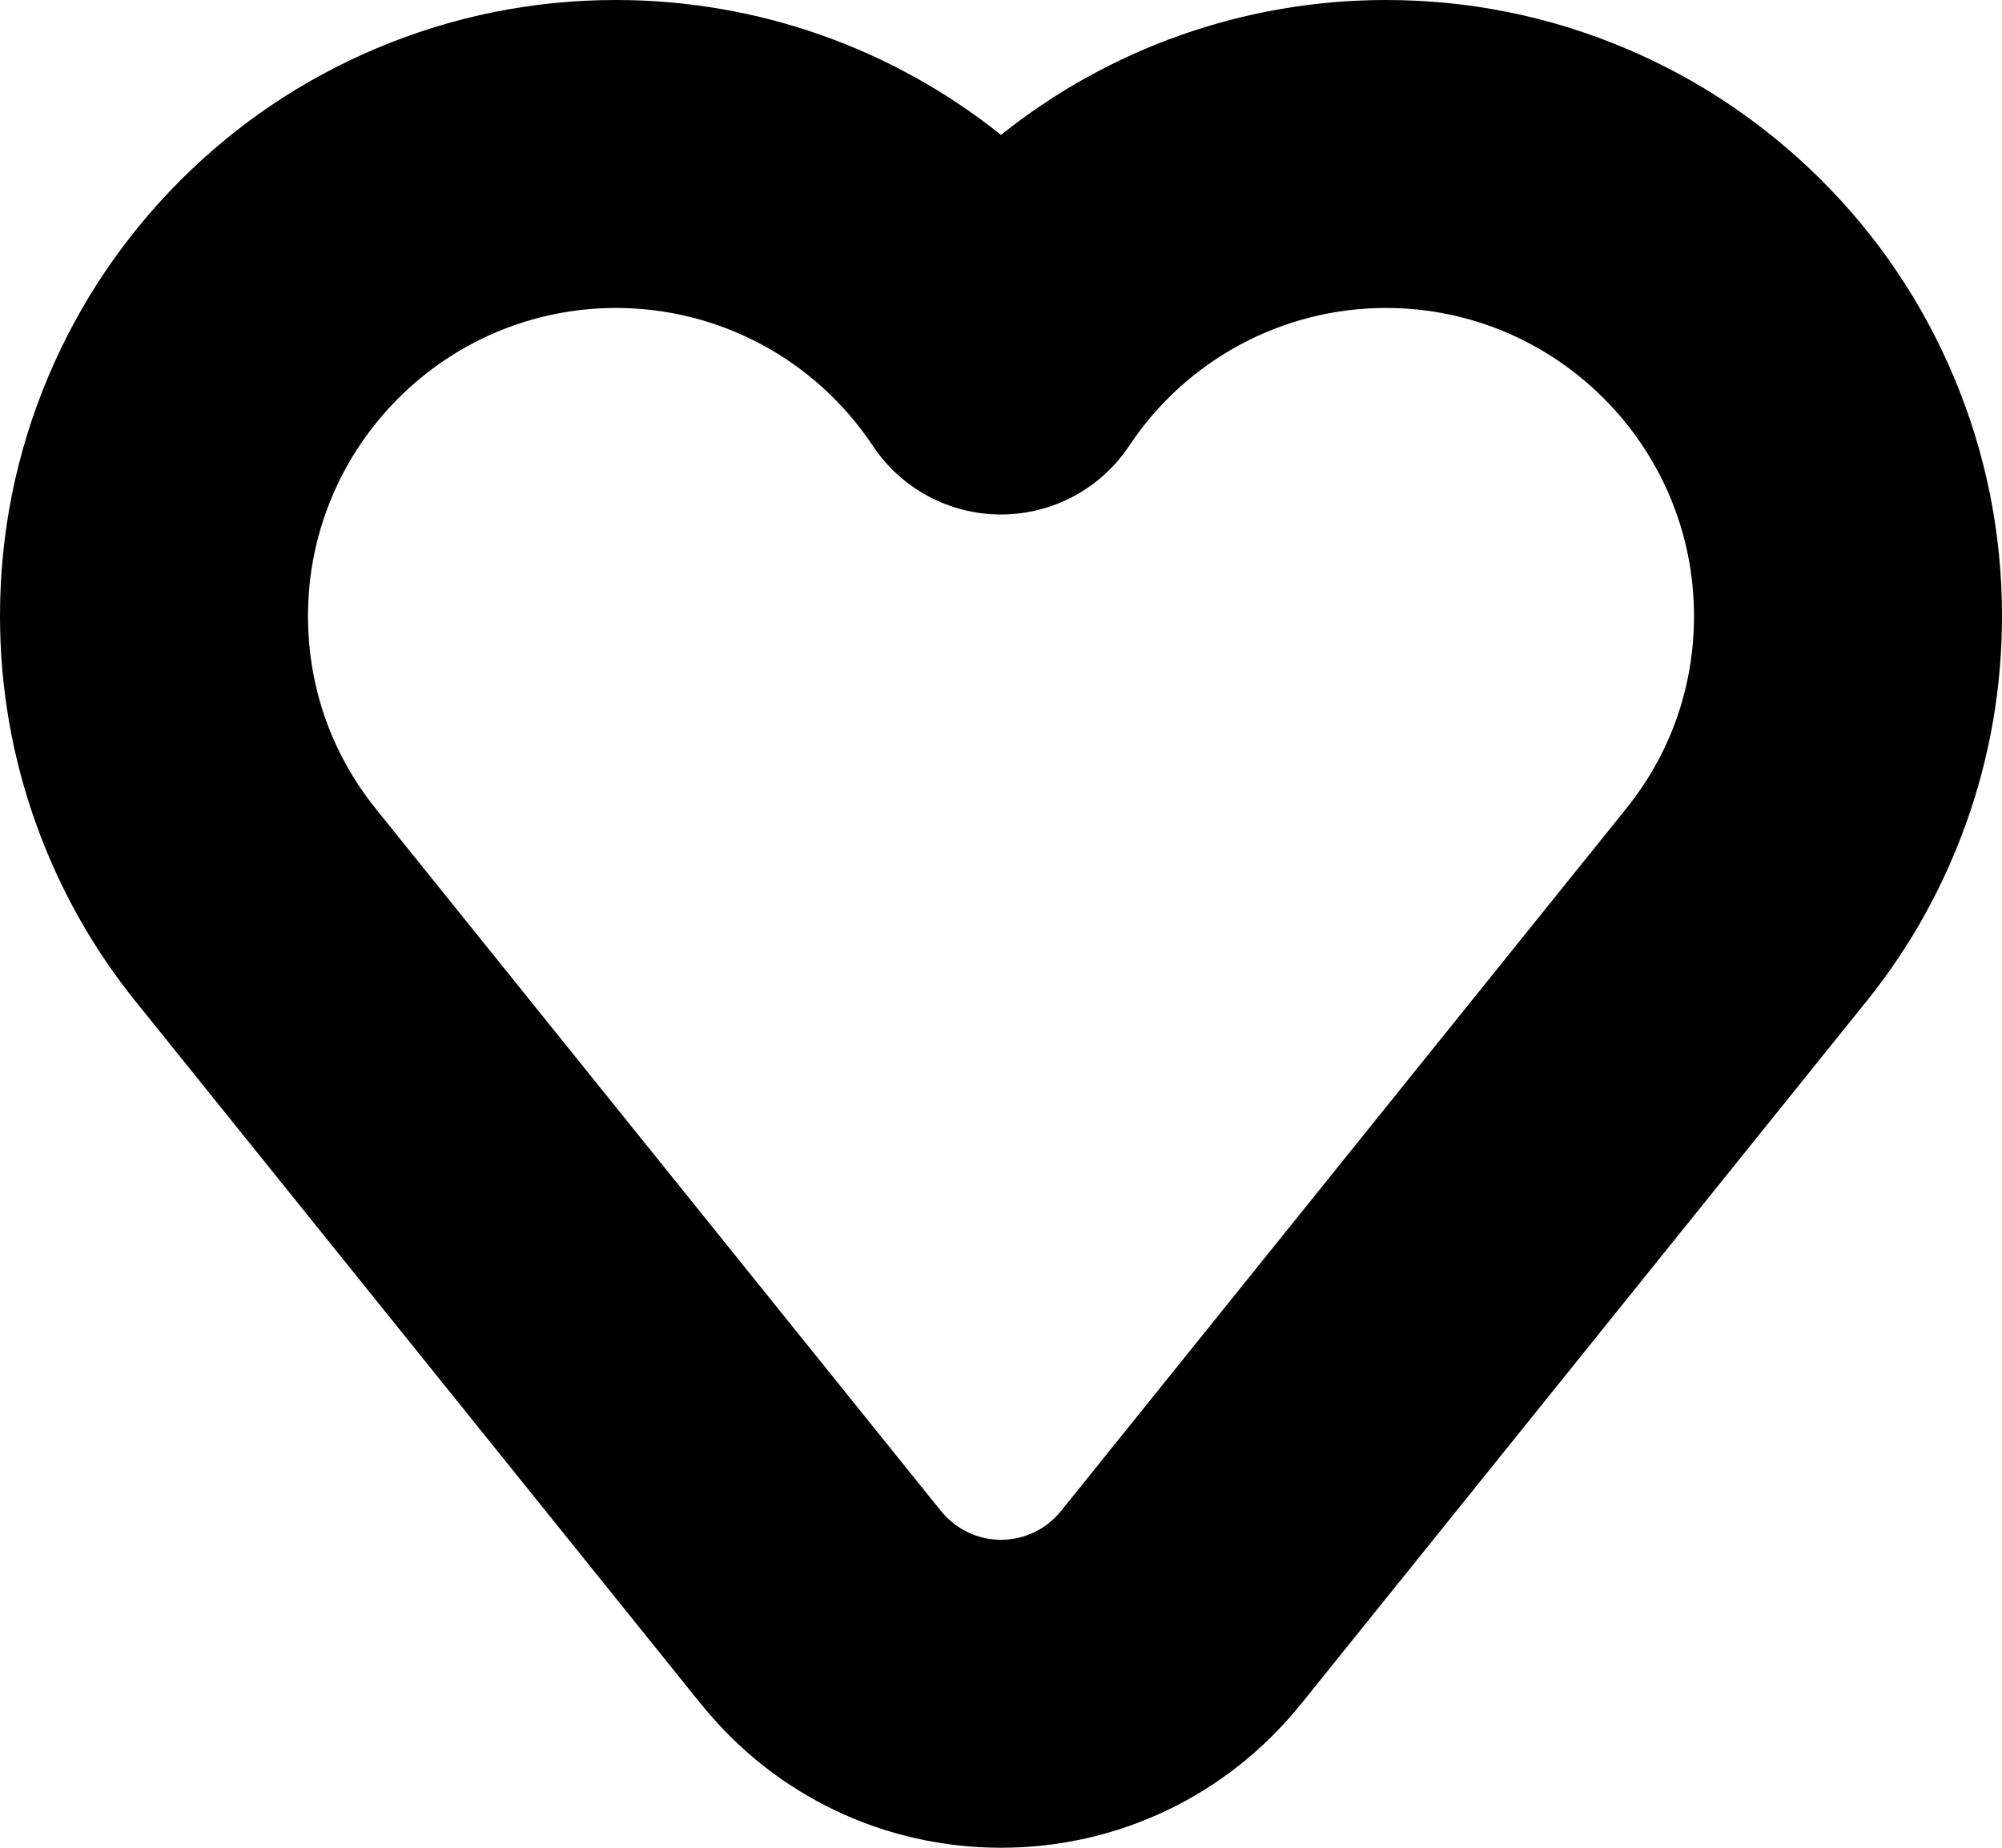
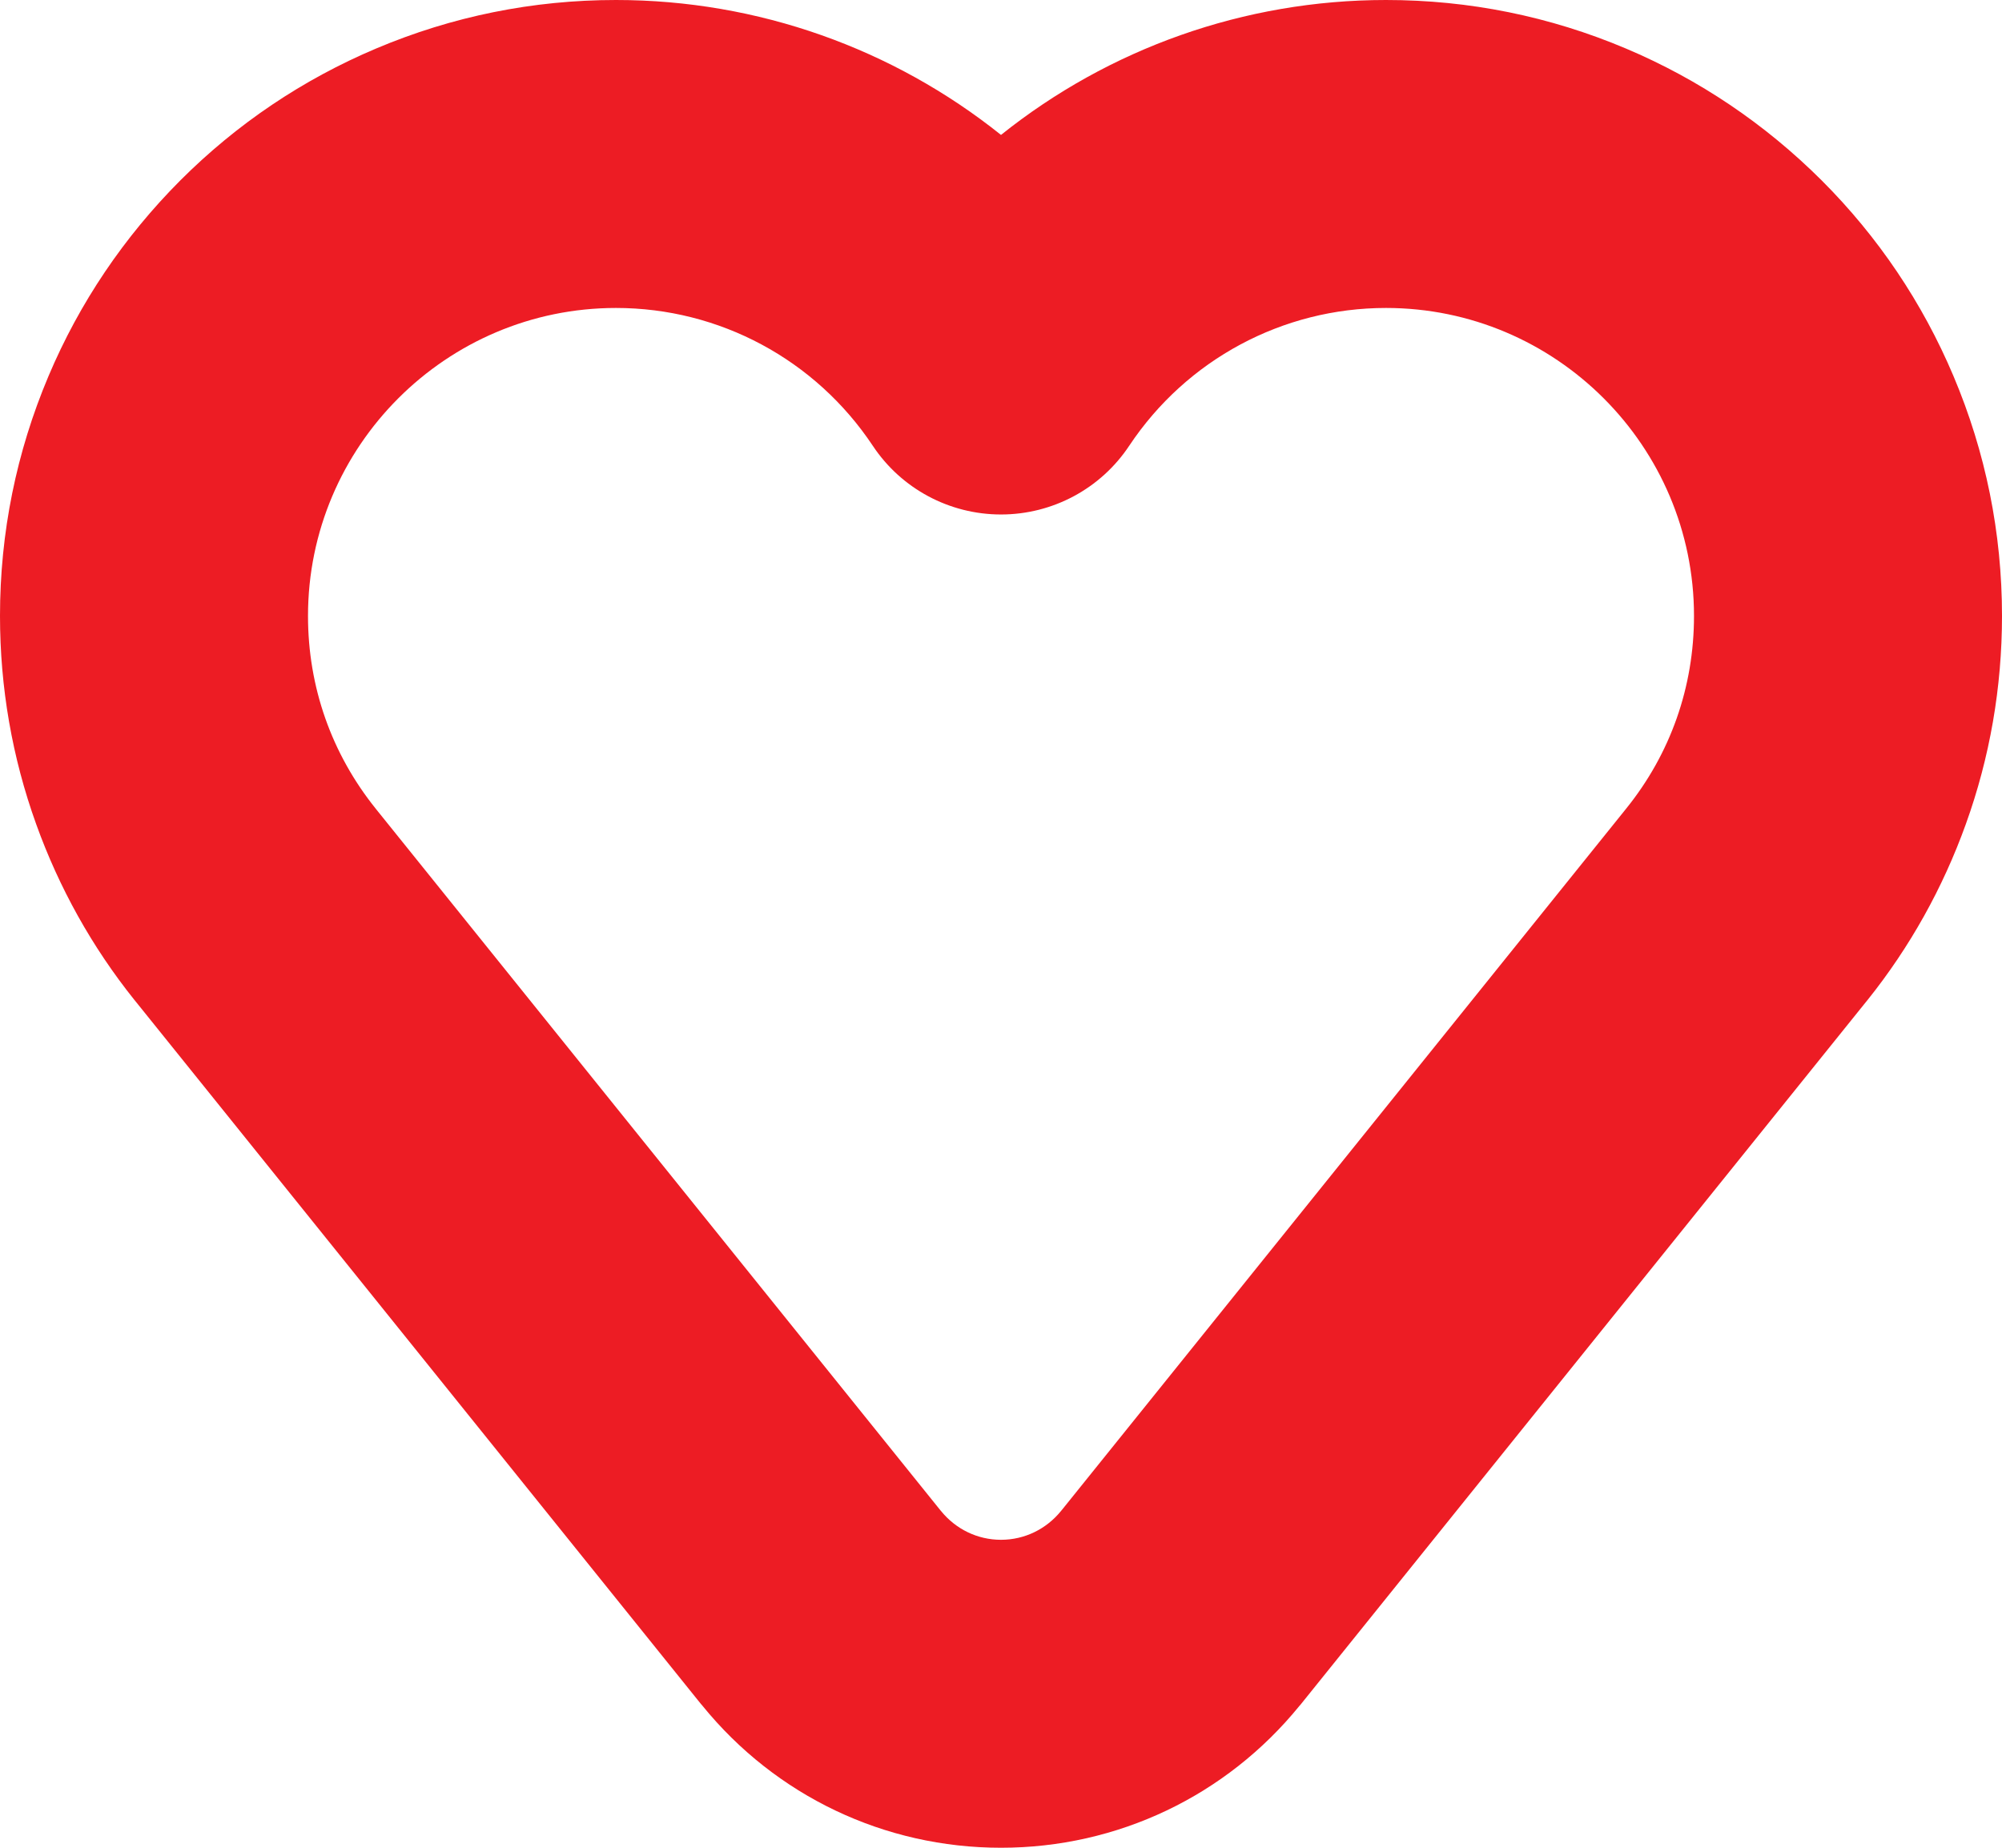
- <svg xmlns="http://www.w3.org/2000/svg" version="1.1" x="0px" y="0px" viewBox="0 0 1040 960" enable-background="new 0 0 1040 960" xml:space="preserve">
-   <g id="row-5">
- </g>
-   <g id="row-4">
- </g>
-   <g id="row-3">
-     <g id="alert">
- 	</g>
-     <g id="expand">
- 	</g>
-     <g id="collapse">
- 	</g>
-     <g id="colections">
- 	</g>
-     <g id="briefcase">
- 	</g>
-     <g id="flag">
- 	</g>
-     <g id="flag-small">
- 	</g>
-     <g id="signpost">
- 	</g>
-     <g id="info-card">
- 	</g>
-     <g id="journal">
- 	</g>
-     <g id="network">
- 	</g>
-     <g id="trash">
- 	</g>
-     <g id="card">
- 	</g>
-     <g id="browser">
- 	</g>
-     <g id="arrows">
- 	</g>
-     <g id="arrow-left-rod">
- 	</g>
-   </g>
-   <g id="row-2">
-     <g id="arrow-right-rod">
- 	</g>
-     <g id="arrow-up-short">
- 	</g>
-     <g id="arrow-down-short">
- 	</g>
-     <g id="heart-full">
- 	</g>
-     <g id="balloon-comments-inline">
- 	</g>
-     <g id="balloon-comments">
- 	</g>
-     <g id="check">
- 	</g>
-     <g id="balloon-topic">
- 	</g>
-     <g id="persons">
- 	</g>
-     <g id="groups">
- 	</g>
-     <g id="building-big">
- 	</g>
-     <g id="person-card-2">
- 	</g>
-     <g id="person-card-3">
- 	</g>
-     <g id="plus">
- 	</g>
-     <g id="arrow-right-long">
- 	</g>
-     <g id="arrow-left-long">
- 	</g>
-   </g>
-   <g id="row-1">
-     <g id="heart-inline">
- 	</g>
-     <g id="close-short">
- 	</g>
-     <g id="hash">
- 	</g>
-     <g id="people">
- 	</g>
-     <g id="building-small">
- 	</g>
-     <g id="person">
- 	</g>
-     <g id="close-long">
- 	</g>
-     <g id="post">
- 	</g>
-     <g id="star">
- 	</g>
-     <g id="heart">
-       <path d="M520,960c-60.5,0-117-26.9-155.1-73.8c-0.2-0.3-0.5-0.6-0.7-0.8L70.7,520.6c-0.3-0.4-0.6-0.7-0.9-1.1    c-22-27.5-39.1-58.2-51-91.3C6.3,393.5,0,357.1,0,320c0-43.2,8.5-85.1,25.2-124.6c16.1-38.1,39.2-72.3,68.5-101.7    c29.4-29.4,63.6-52.4,101.7-68.5C234.9,8.5,276.8,0,320,0c73.8,0,144,25.3,200,70.1C576,25.3,646.2,0,720,0    c43.2,0,85.1,8.5,124.6,25.2c38.1,16.1,72.3,39.2,101.7,68.5c29.4,29.4,52.4,63.6,68.5,101.7c16.7,39.5,25.2,81.4,25.2,124.6    c0,37.1-6.3,73.5-18.8,108.2c-11.9,33.1-29,63.8-51,91.3c-0.3,0.4-0.6,0.7-0.9,1.1L675.8,885.4c-0.2,0.3-0.5,0.6-0.7,0.8    C637,933.1,580.5,960,520,960z M488.3,784.4c0.2,0.2,0.3,0.4,0.5,0.6c7.7,9.5,19,15,31.2,15s23.5-5.5,31.2-15    c0.2-0.2,0.3-0.4,0.5-0.6l292.2-363.2c0.3-0.3,0.5-0.7,0.8-1C867.8,391.6,880,356.9,880,320c0-88.2-71.8-160-160-160    c-53.7,0-103.6,26.8-133.4,71.6c-14.8,22.3-39.8,35.7-66.6,35.7s-51.8-13.4-66.6-35.7C423.6,186.8,373.7,160,320,160    c-88.2,0-160,71.8-160,160c0,36.9,12.2,71.6,35.3,100.3c0.3,0.3,0.5,0.7,0.8,1L488.3,784.4z" />
-     </g>
-     <g id="link">
- 	</g>
-     <g id="camera">
- 	</g>
-     <g id="balloon-text">
- 	</g>
-     <g id="pin">
- 	</g>
-     <g id="clock">
- 	</g>
-   </g>
-   <g id="guides">
- </g>
+ <svg xmlns="http://www.w3.org/2000/svg" version="1.1" id="icon-" x="0px" y="0px" viewBox="0 0 1040 960" enable-background="new 0 0 1040 960" xml:space="preserve">
+   <path id="heart_1_" fill="#ED1C24" d="M520,960c-60.5,0-117-26.9-155.1-73.8c-0.2-0.3-0.5-0.6-0.7-0.8L70.7,520.6  c-0.3-0.4-0.6-0.7-0.9-1.1c-22-27.5-39.1-58.2-51-91.3C6.3,393.5,0,357.1,0,320c0-43.2,8.5-85.1,25.2-124.6  c16.1-38.1,39.2-72.3,68.5-101.7c29.4-29.4,63.6-52.4,101.7-68.5C234.9,8.5,276.8,0,320,0c73.8,0,144,25.3,200,70.1  C576,25.3,646.2,0,720,0c43.2,0,85.1,8.5,124.6,25.2c38.1,16.1,72.3,39.2,101.7,68.5c29.4,29.4,52.4,63.6,68.5,101.7  c16.7,39.5,25.2,81.4,25.2,124.6c0,37.1-6.3,73.5-18.8,108.2c-11.9,33.1-29,63.8-51,91.3c-0.3,0.4-0.6,0.7-0.9,1.1L675.8,885.4  c-0.2,0.3-0.5,0.6-0.7,0.8C637,933.1,580.5,960,520,960z M488.3,784.4c0.2,0.2,0.3,0.4,0.5,0.6c7.7,9.5,19,15,31.2,15  s23.5-5.5,31.2-15c0.2-0.2,0.3-0.4,0.5-0.6l292.2-363.2c0.3-0.3,0.5-0.7,0.8-1C867.8,391.6,880,356.9,880,320  c0-88.2-71.8-160-160-160c-53.7,0-103.6,26.8-133.4,71.6c-14.8,22.3-39.8,35.7-66.6,35.7s-51.8-13.4-66.6-35.7  C423.6,186.8,373.7,160,320,160c-88.2,0-160,71.8-160,160c0,36.9,12.2,71.6,35.3,100.3c0.3,0.3,0.5,0.7,0.8,1L488.3,784.4z" />
</svg>
